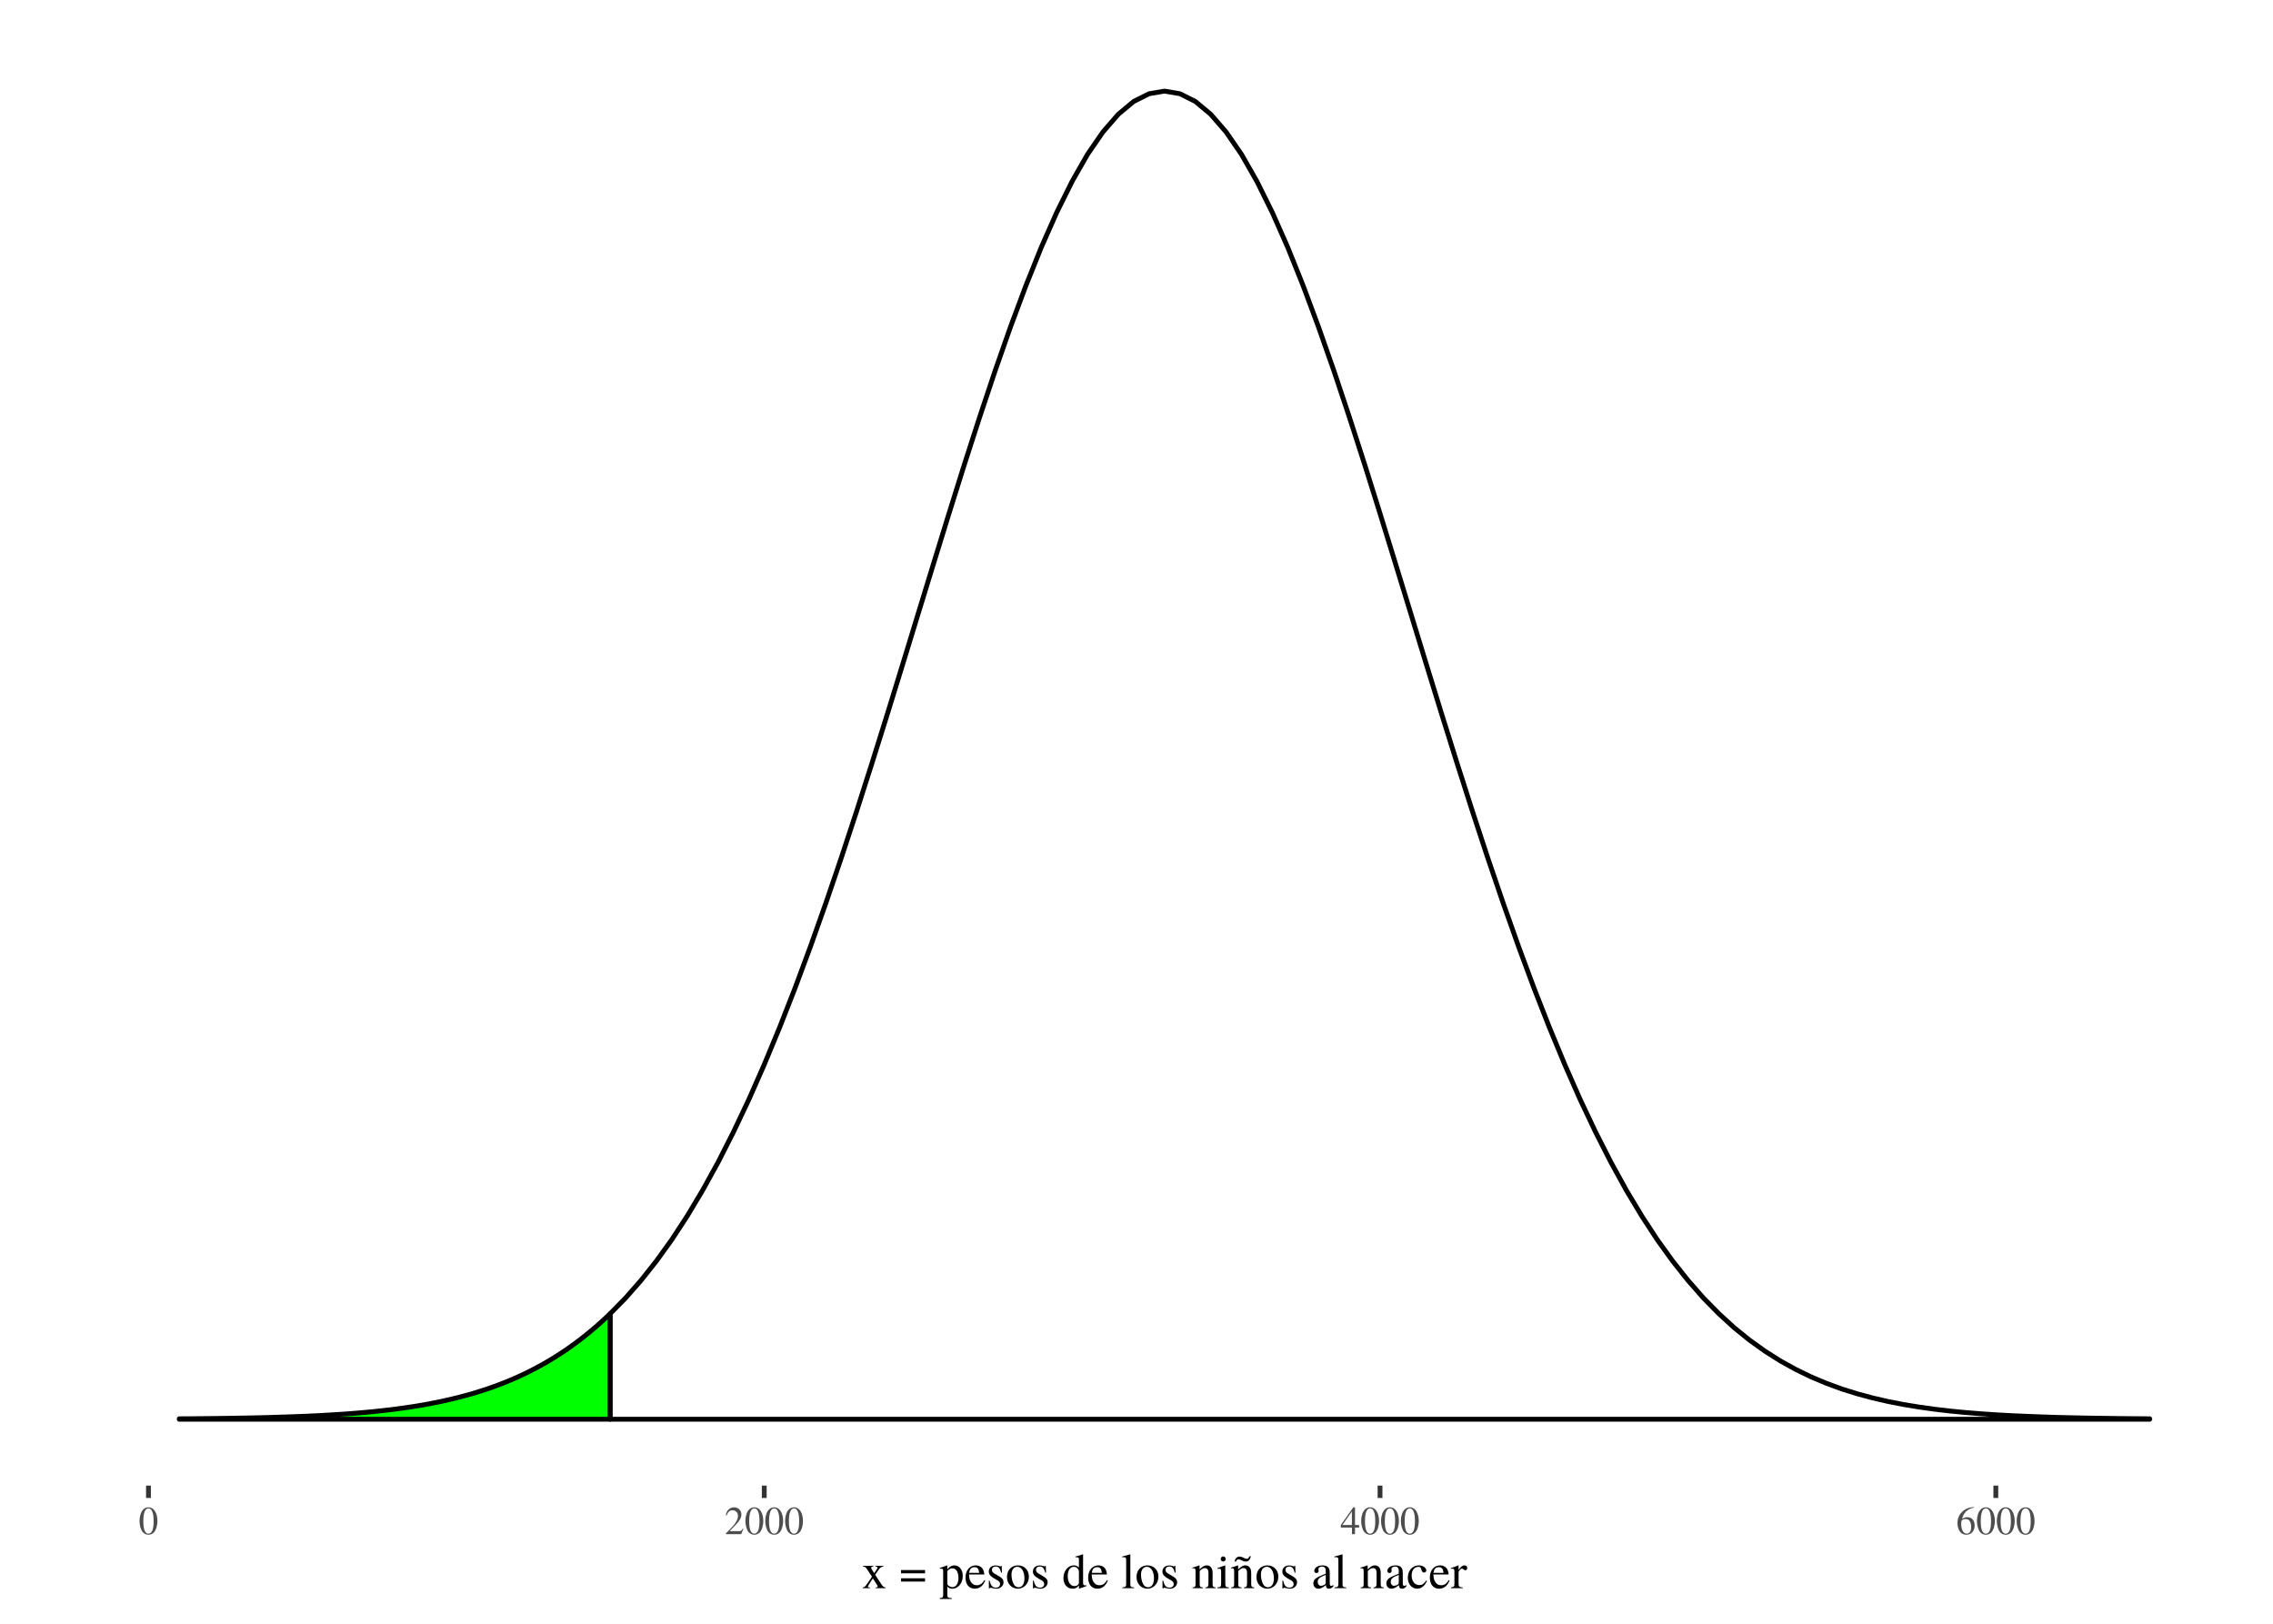
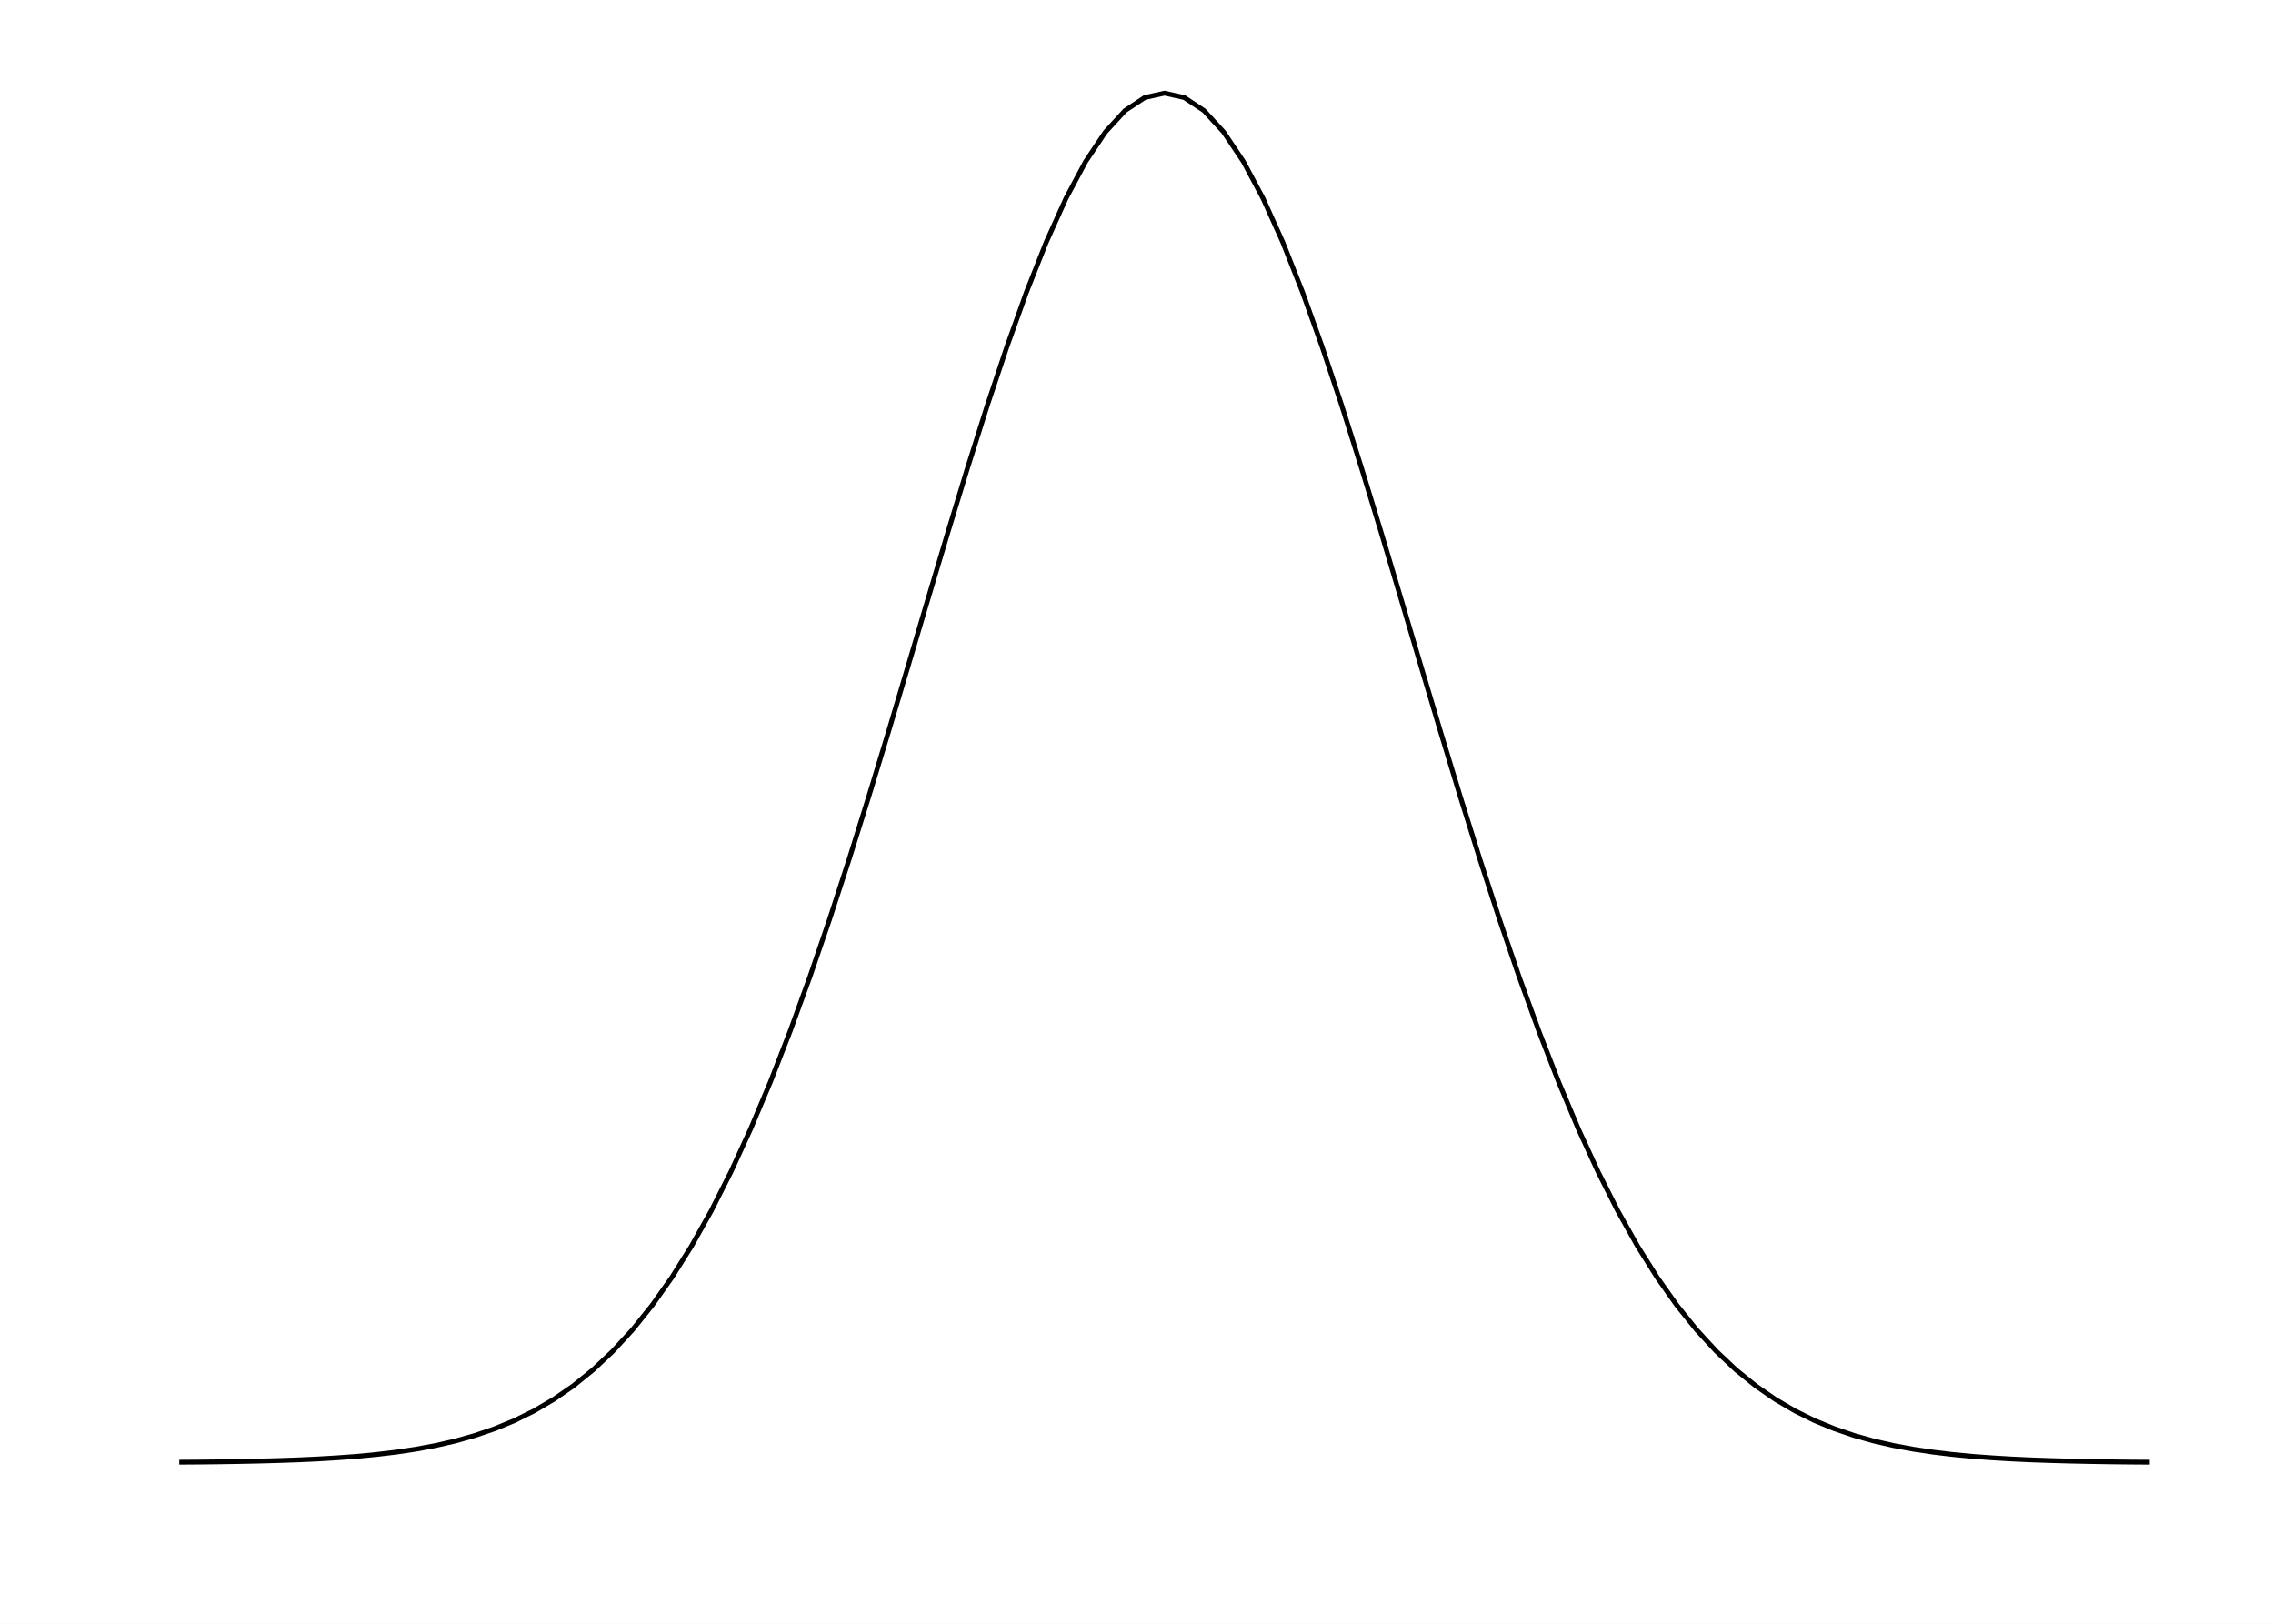
<svg xmlns="http://www.w3.org/2000/svg" viewBox="0 0 504.00 360.00">
  <defs>
    <style type="text/css">
    line, polyline, polygon, path, rect, circle {
      fill: none;
      stroke: #000000;
      stroke-linecap: round;
      stroke-linejoin: round;
      stroke-miterlimit: 10.00;
    }
  </style>
  </defs>
  <rect width="100%" height="100%" style="stroke: none; fill: #FFFFFF;" />
  <defs>
-     <clipPath id="cpMTcuOTB8NDk4LjUyfDMyOS4zOHw1LjQ4">
-       <rect x="17.90" y="5.48" width="480.62" height="323.90" />
+     <clipPath id="cpMTcuOTB8NDk4LjUyfDMzOS4zNnw1LjQ4">
+       <rect x="17.90" y="5.48" width="480.62" height="333.88" />
    </clipPath>
  </defs>
-   <polygon points="39.75,314.56 40.70,314.55 41.66,314.55 42.61,314.54 43.57,314.53 44.52,314.52 45.48,314.51 46.44,314.50 47.39,314.49 48.35,314.48 49.30,314.46 50.26,314.45 51.21,314.44 52.17,314.42 53.13,314.40 54.08,314.39 55.04,314.37 55.99,314.35 56.95,314.33 57.91,314.31 58.86,314.28 59.82,314.26 60.77,314.23 61.73,314.20 62.68,314.17 63.64,314.14 64.60,314.11 65.55,314.07 66.51,314.04 67.46,314.00 68.42,313.96 69.37,313.91 70.33,313.87 71.29,313.82 72.24,313.76 73.20,313.71 74.15,313.65 75.11,313.59 76.07,313.53 77.02,313.46 77.98,313.39 78.93,313.31 79.89,313.23 80.84,313.15 81.80,313.06 82.76,312.97 83.71,312.87 84.67,312.77 85.62,312.66 86.58,312.55 87.53,312.43 88.49,312.30 89.45,312.17 90.40,312.03 91.36,311.89 92.31,311.74 93.27,311.58 94.23,311.41 95.18,311.24 96.14,311.05 97.09,310.86 98.05,310.66 99.00,310.45 99.96,310.23 100.92,310.00 101.87,309.76 102.83,309.51 103.78,309.25 104.74,308.98 105.69,308.69 106.65,308.39 107.61,308.08 108.56,307.76 109.52,307.42 110.47,307.07 111.43,306.70 112.38,306.32 113.34,305.92 114.30,305.51 115.25,305.08 116.21,304.63 117.16,304.17 118.12,303.68 119.08,303.18 120.03,302.66 120.99,302.12 121.94,301.56 122.90,300.98 123.85,300.37 124.81,299.75 125.77,299.10 126.72,298.42 127.68,297.73 128.63,297.01 129.59,296.26 130.54,295.49 131.50,294.69 132.46,293.87 133.41,293.02 134.37,292.14 135.32,291.23 135.32,314.66 134.37,314.66 133.41,314.66 132.46,314.66 131.50,314.66 130.54,314.66 129.59,314.66 128.63,314.66 127.68,314.66 126.72,314.66 125.77,314.66 124.81,314.66 123.85,314.66 122.90,314.66 121.94,314.66 120.99,314.66 120.03,314.66 119.08,314.66 118.12,314.66 117.16,314.66 116.21,314.66 115.25,314.66 114.30,314.66 113.34,314.66 112.38,314.66 111.43,314.66 110.47,314.66 109.52,314.66 108.56,314.66 107.61,314.66 106.65,314.66 105.69,314.66 104.74,314.66 103.78,314.66 102.83,314.66 101.87,314.66 100.92,314.66 99.96,314.66 99.00,314.66 98.05,314.66 97.09,314.66 96.14,314.66 95.18,314.66 94.23,314.66 93.27,314.66 92.31,314.66 91.36,314.66 90.40,314.66 89.45,314.66 88.49,314.66 87.53,314.66 86.58,314.66 85.62,314.66 84.67,314.66 83.71,314.66 82.76,314.66 81.80,314.66 80.84,314.66 79.89,314.66 78.93,314.66 77.98,314.66 77.02,314.66 76.07,314.66 75.11,314.66 74.15,314.66 73.20,314.66 72.24,314.66 71.29,314.66 70.33,314.66 69.37,314.66 68.42,314.66 67.46,314.66 66.51,314.66 65.55,314.66 64.60,314.66 63.64,314.66 62.68,314.66 61.73,314.66 60.77,314.66 59.82,314.66 58.86,314.66 57.91,314.66 56.95,314.66 55.99,314.66 55.04,314.66 54.08,314.66 53.13,314.66 52.17,314.66 51.21,314.66 50.26,314.66 49.30,314.66 48.35,314.66 47.39,314.66 46.44,314.66 45.48,314.66 44.52,314.66 43.57,314.66 42.61,314.66 41.66,314.66 40.70,314.66 39.75,314.66 " style="stroke-width: 1.07; fill: #00FF00;" clip-path="url(#cpMTcuOTB8NDk4LjUyfDMyOS4zOHw1LjQ4)" />
-   <polygon points="135.32,291.23 138.74,287.75 142.15,283.86 145.56,279.56 148.98,274.81 152.39,269.59 155.80,263.89 159.22,257.69 162.63,250.98 166.05,243.76 169.46,236.02 172.87,227.79 176.29,219.06 179.70,209.87 183.11,200.25 186.53,190.22 189.94,179.85 193.35,169.18 196.77,158.27 200.18,147.21 203.59,136.06 207.01,124.91 210.42,113.86 213.83,102.98 217.25,92.39 220.66,82.18 224.07,72.45 227.49,63.29 230.90,54.80 234.32,47.08 237.73,40.20 241.14,34.23 244.56,29.26 247.97,25.33 251.38,22.49 254.80,20.78 258.21,20.20 261.62,20.78 265.04,22.49 268.45,25.33 271.86,29.26 275.28,34.23 278.69,40.20 282.10,47.08 285.52,54.80 288.93,63.29 292.34,72.45 295.76,82.18 299.17,92.39 302.59,102.98 306.00,113.86 309.41,124.91 312.83,136.06 316.24,147.21 319.65,158.27 323.07,169.18 326.48,179.85 329.89,190.22 333.31,200.25 336.72,209.87 340.13,219.06 343.55,227.79 346.96,236.02 350.37,243.76 353.79,250.98 357.20,257.69 360.61,263.89 364.03,269.59 367.44,274.81 370.86,279.56 374.27,283.86 377.68,287.75 381.10,291.23 384.51,294.35 387.92,297.11 391.34,299.56 394.75,301.72 398.16,303.61 401.58,305.27 404.99,306.70 408.40,307.95 411.82,309.02 415.23,309.94 418.64,310.72 422.06,311.39 425.47,311.95 428.89,312.43 432.30,312.83 435.71,313.16 439.13,313.44 442.54,313.67 445.95,313.86 449.37,314.01 452.78,314.14 456.19,314.25 459.61,314.33 463.02,314.40 466.43,314.45 469.85,314.50 473.26,314.53 476.67,314.56 476.67,314.66 473.26,314.66 469.85,314.66 466.43,314.66 463.02,314.66 459.61,314.66 456.19,314.66 452.78,314.66 449.37,314.66 445.95,314.66 442.54,314.66 439.13,314.66 435.71,314.66 432.30,314.66 428.89,314.66 425.47,314.66 422.06,314.66 418.64,314.66 415.23,314.66 411.82,314.66 408.40,314.66 404.99,314.66 401.58,314.66 398.16,314.66 394.75,314.66 391.34,314.66 387.92,314.66 384.51,314.66 381.10,314.66 377.68,314.66 374.27,314.66 370.86,314.66 367.44,314.66 364.03,314.66 360.61,314.66 357.20,314.66 353.79,314.66 350.37,314.66 346.96,314.66 343.55,314.66 340.13,314.66 336.72,314.66 333.31,314.66 329.89,314.66 326.48,314.66 323.07,314.66 319.65,314.66 316.24,314.66 312.83,314.66 309.41,314.66 306.00,314.66 302.59,314.66 299.17,314.66 295.76,314.66 292.34,314.66 288.93,314.66 285.52,314.66 282.10,314.66 278.69,314.66 275.28,314.66 271.86,314.66 268.45,314.66 265.04,314.66 261.62,314.66 258.21,314.66 254.80,314.66 251.38,314.66 247.97,314.66 244.56,314.66 241.14,314.66 237.73,314.66 234.32,314.66 230.90,314.66 227.49,314.66 224.07,314.66 220.66,314.66 217.25,314.66 213.83,314.66 210.42,314.66 207.01,314.66 203.59,314.66 200.18,314.66 196.77,314.66 193.35,314.66 189.94,314.66 186.53,314.66 183.11,314.66 179.70,314.66 176.29,314.66 172.87,314.66 169.46,314.66 166.05,314.66 162.63,314.66 159.22,314.66 155.80,314.66 152.39,314.66 148.98,314.66 145.56,314.66 142.15,314.66 138.74,314.66 135.32,314.66 " style="stroke-width: 1.07; fill: #FFFFFF;" clip-path="url(#cpMTcuOTB8NDk4LjUyfDMyOS4zOHw1LjQ4)" />
+   <polyline points="39.75,324.18 44.11,324.15 48.48,324.10 52.85,324.03 57.22,323.94 61.59,323.82 65.96,323.67 70.33,323.47 74.70,323.21 79.07,322.89 83.44,322.47 87.81,321.95 92.18,321.30 96.55,320.49 100.92,319.49 105.28,318.26 109.65,316.77 114.02,314.98 118.39,312.82 122.76,310.26 127.13,307.24 131.50,303.70 135.87,299.58 140.24,294.83 144.61,289.38 148.98,283.19 153.35,276.22 157.72,268.42 162.09,259.76 166.45,250.25 170.82,239.87 175.19,228.64 179.56,216.62 183.93,203.86 188.30,190.45 192.67,176.49 197.04,162.12 201.41,147.49 205.78,132.76 210.15,118.13 214.52,103.81 218.89,89.98 223.26,76.89 227.62,64.72 231.99,53.69 236.36,44.00 240.73,35.81 245.10,29.28 249.47,24.52 253.84,21.63 258.21,20.66 262.58,21.63 266.95,24.52 271.32,29.28 275.69,35.81 280.06,44.00 284.43,53.69 288.79,64.72 293.16,76.89 297.53,89.98 301.90,103.81 306.27,118.13 310.64,132.76 315.01,147.49 319.38,162.12 323.75,176.49 328.12,190.45 332.49,203.86 336.86,216.62 341.23,228.64 345.60,239.87 349.96,250.25 354.33,259.76 358.70,268.42 363.07,276.22 367.44,283.19 371.81,289.38 376.18,294.83 380.55,299.58 384.92,303.70 389.29,307.24 393.66,310.26 398.03,312.82 402.40,314.98 406.77,316.77 411.13,318.26 415.50,319.49 419.87,320.49 424.24,321.30 428.61,321.95 432.98,322.47 437.35,322.89 441.72,323.21 446.09,323.47 450.46,323.67 454.83,323.82 459.20,323.94 463.57,324.03 467.94,324.10 472.30,324.15 476.67,324.18 " style="stroke-width: 1.07; stroke-linecap: butt;" clip-path="url(#cpMTcuOTB8NDk4LjUyfDMzOS4zNnw1LjQ4)" />
  <defs>
    <clipPath id="cpMC4wMHw1MDQuMDB8MzYwLjAwfDAuMDA=">
      <rect x="0.00" y="0.00" width="504.00" height="360.00" />
    </clipPath>
  </defs>
-   <polyline points="32.92,332.12 32.92,329.38 " style="stroke-width: 1.07; stroke: #333333; stroke-linecap: butt;" clip-path="url(#cpMC4wMHw1MDQuMDB8MzYwLjAwfDAuMDA=)" />
-   <polyline points="169.46,332.12 169.46,329.38 " style="stroke-width: 1.07; stroke: #333333; stroke-linecap: butt;" clip-path="url(#cpMC4wMHw1MDQuMDB8MzYwLjAwfDAuMDA=)" />
-   <polyline points="306.00,332.12 306.00,329.38 " style="stroke-width: 1.07; stroke: #333333; stroke-linecap: butt;" clip-path="url(#cpMC4wMHw1MDQuMDB8MzYwLjAwfDAuMDA=)" />
-   <polyline points="442.54,332.12 442.54,329.38 " style="stroke-width: 1.07; stroke: #333333; stroke-linecap: butt;" clip-path="url(#cpMC4wMHw1MDQuMDB8MzYwLjAwfDAuMDA=)" />
-   <g clip-path="url(#cpMC4wMHw1MDQuMDB8MzYwLjAwfDAuMDA=)">
-     <text x="30.72" y="340.14" style="font-size: 8.80px; fill: #4D4D4D; font-family: TeX Gyre Termes;" textLength="4.40px" lengthAdjust="spacingAndGlyphs">0</text>
-   </g>
-   <g clip-path="url(#cpMC4wMHw1MDQuMDB8MzYwLjAwfDAuMDA=)">
-     <text x="160.66" y="340.14" style="font-size: 8.80px; fill: #4D4D4D; font-family: TeX Gyre Termes;" textLength="17.60px" lengthAdjust="spacingAndGlyphs">2000</text>
-   </g>
-   <g clip-path="url(#cpMC4wMHw1MDQuMDB8MzYwLjAwfDAuMDA=)">
-     <text x="297.20" y="340.14" style="font-size: 8.80px; fill: #4D4D4D; font-family: TeX Gyre Termes;" textLength="17.60px" lengthAdjust="spacingAndGlyphs">4000</text>
-   </g>
-   <g clip-path="url(#cpMC4wMHw1MDQuMDB8MzYwLjAwfDAuMDA=)">
-     <text x="433.74" y="340.14" style="font-size: 8.80px; fill: #4D4D4D; font-family: TeX Gyre Termes;" textLength="17.60px" lengthAdjust="spacingAndGlyphs">6000</text>
-   </g>
-   <g clip-path="url(#cpMC4wMHw1MDQuMDB8MzYwLjAwfDAuMDA=)">
-     <text x="191.10" y="352.12" style="font-size: 11.00px; font-family: TeX Gyre Termes;" textLength="134.21px" lengthAdjust="spacingAndGlyphs">x = pesos de los niños al nacer</text>
-   </g>
</svg>
